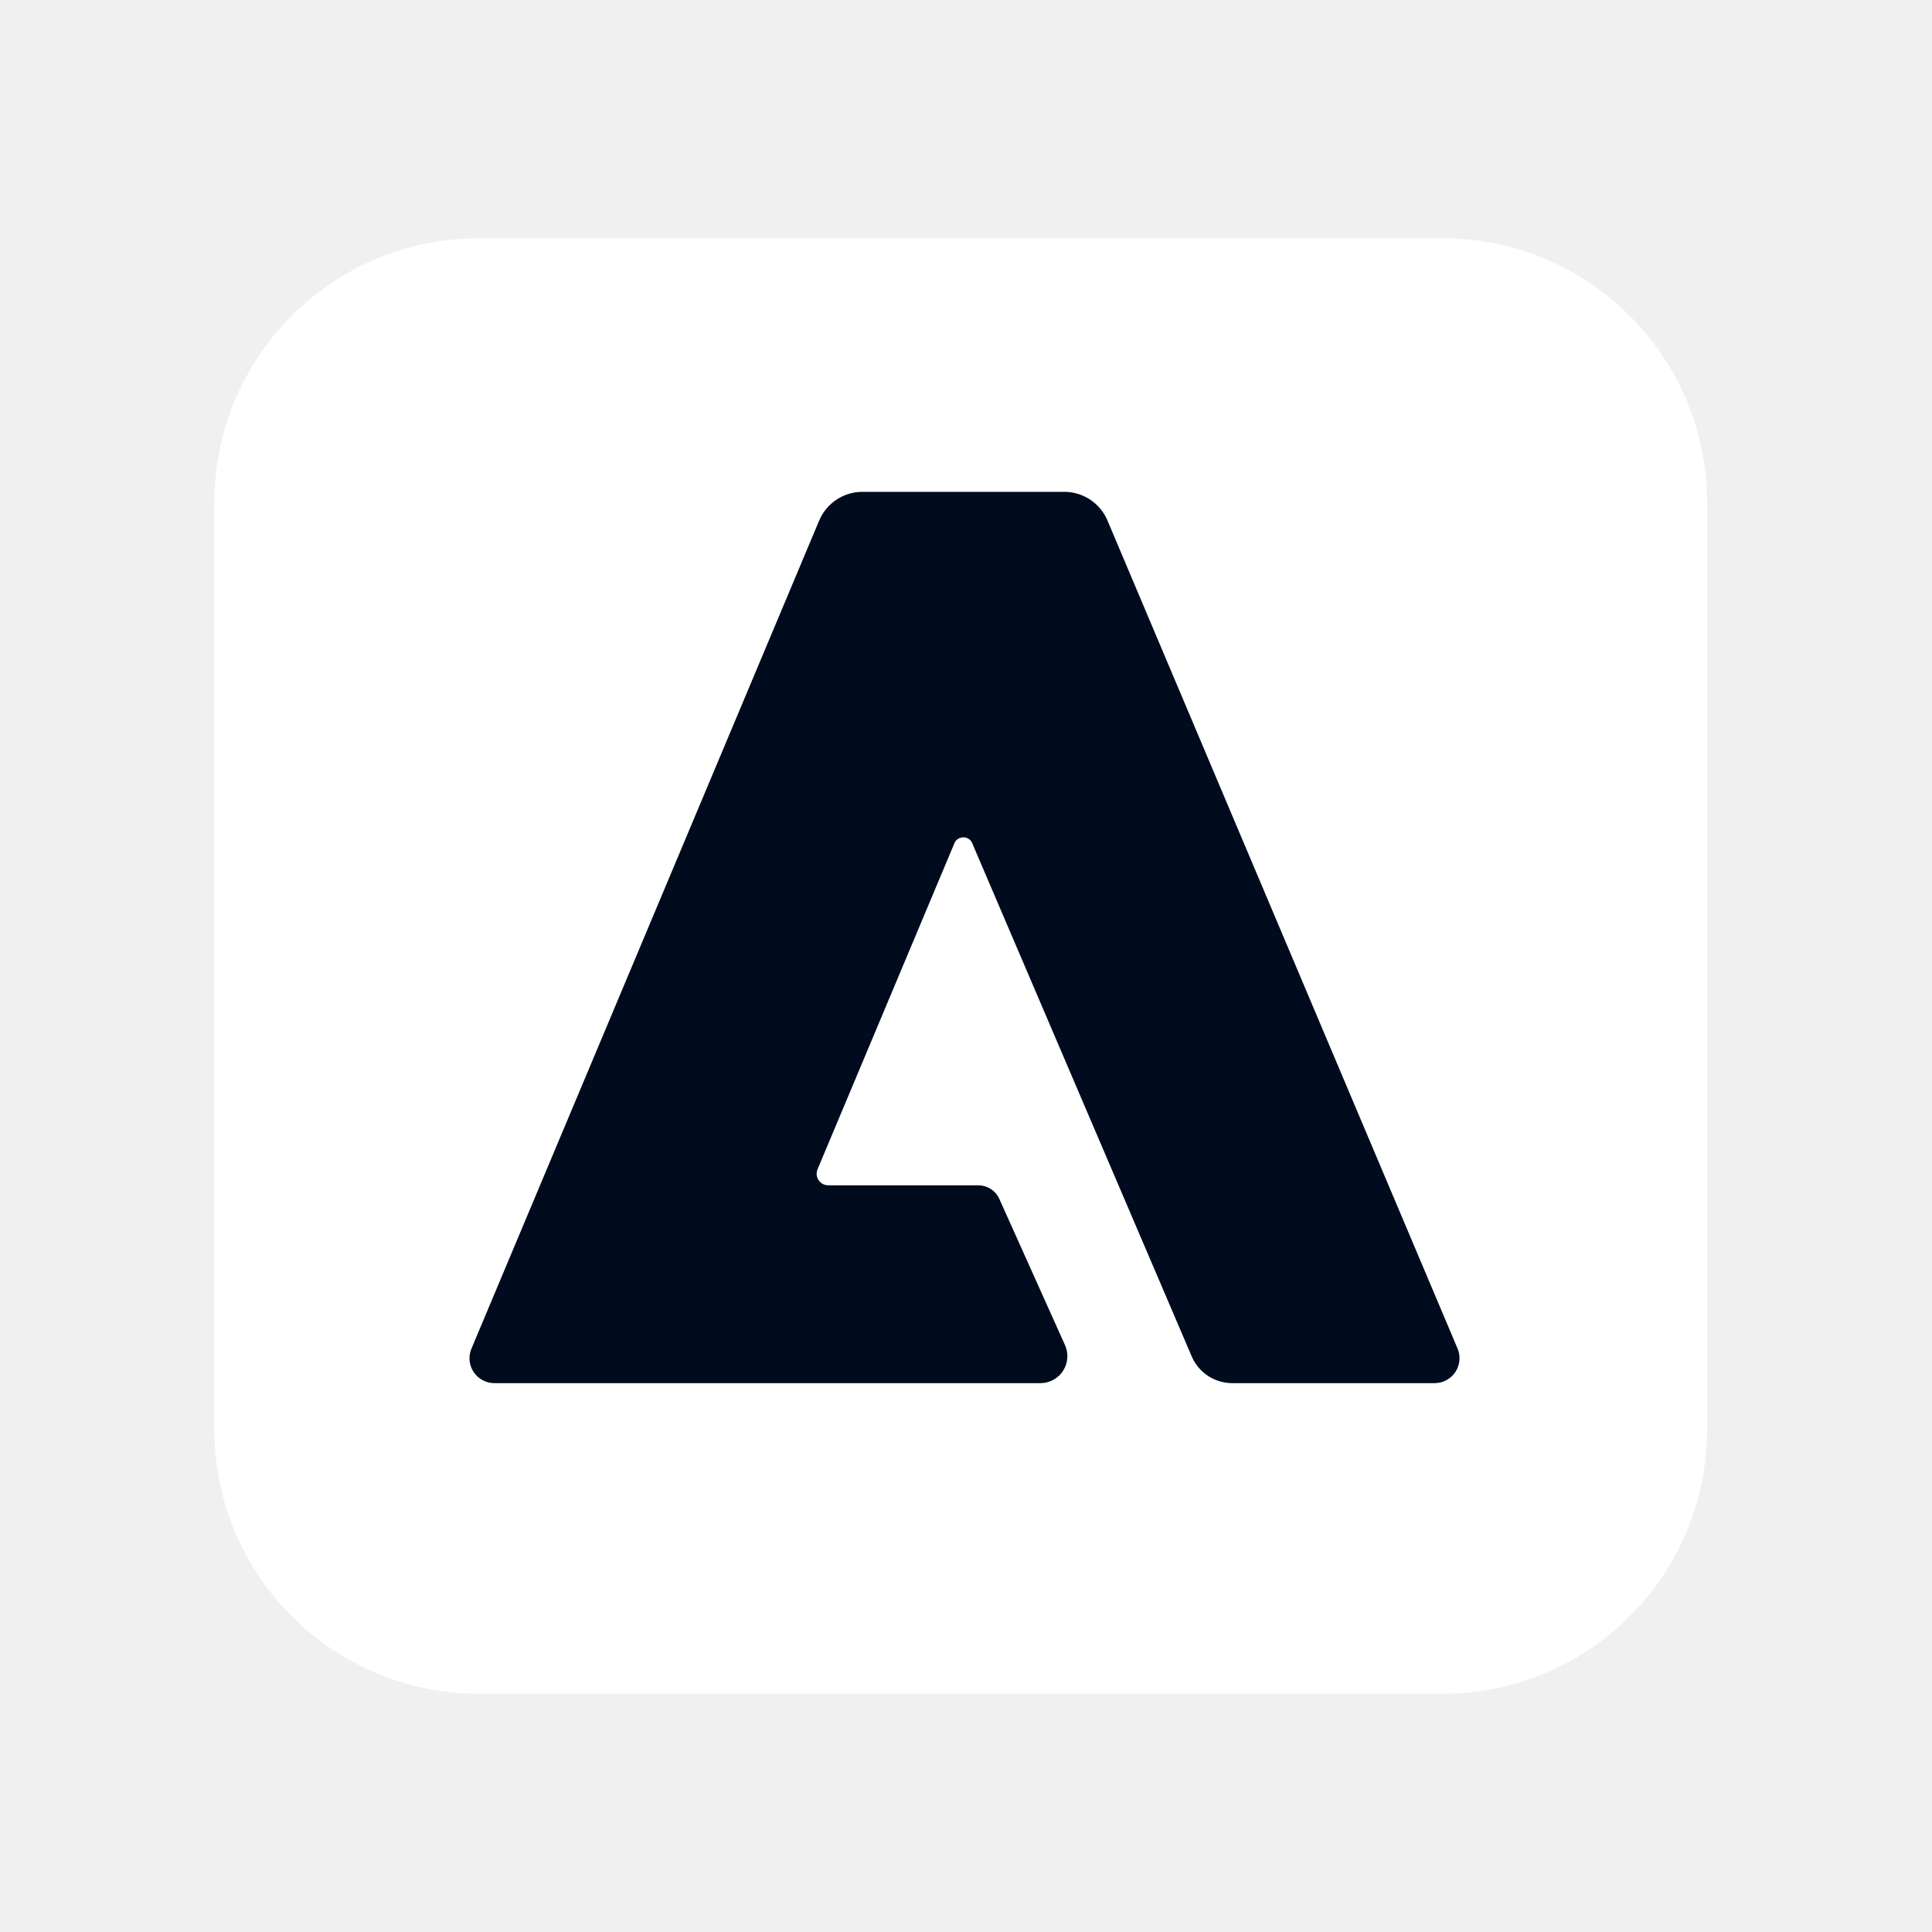
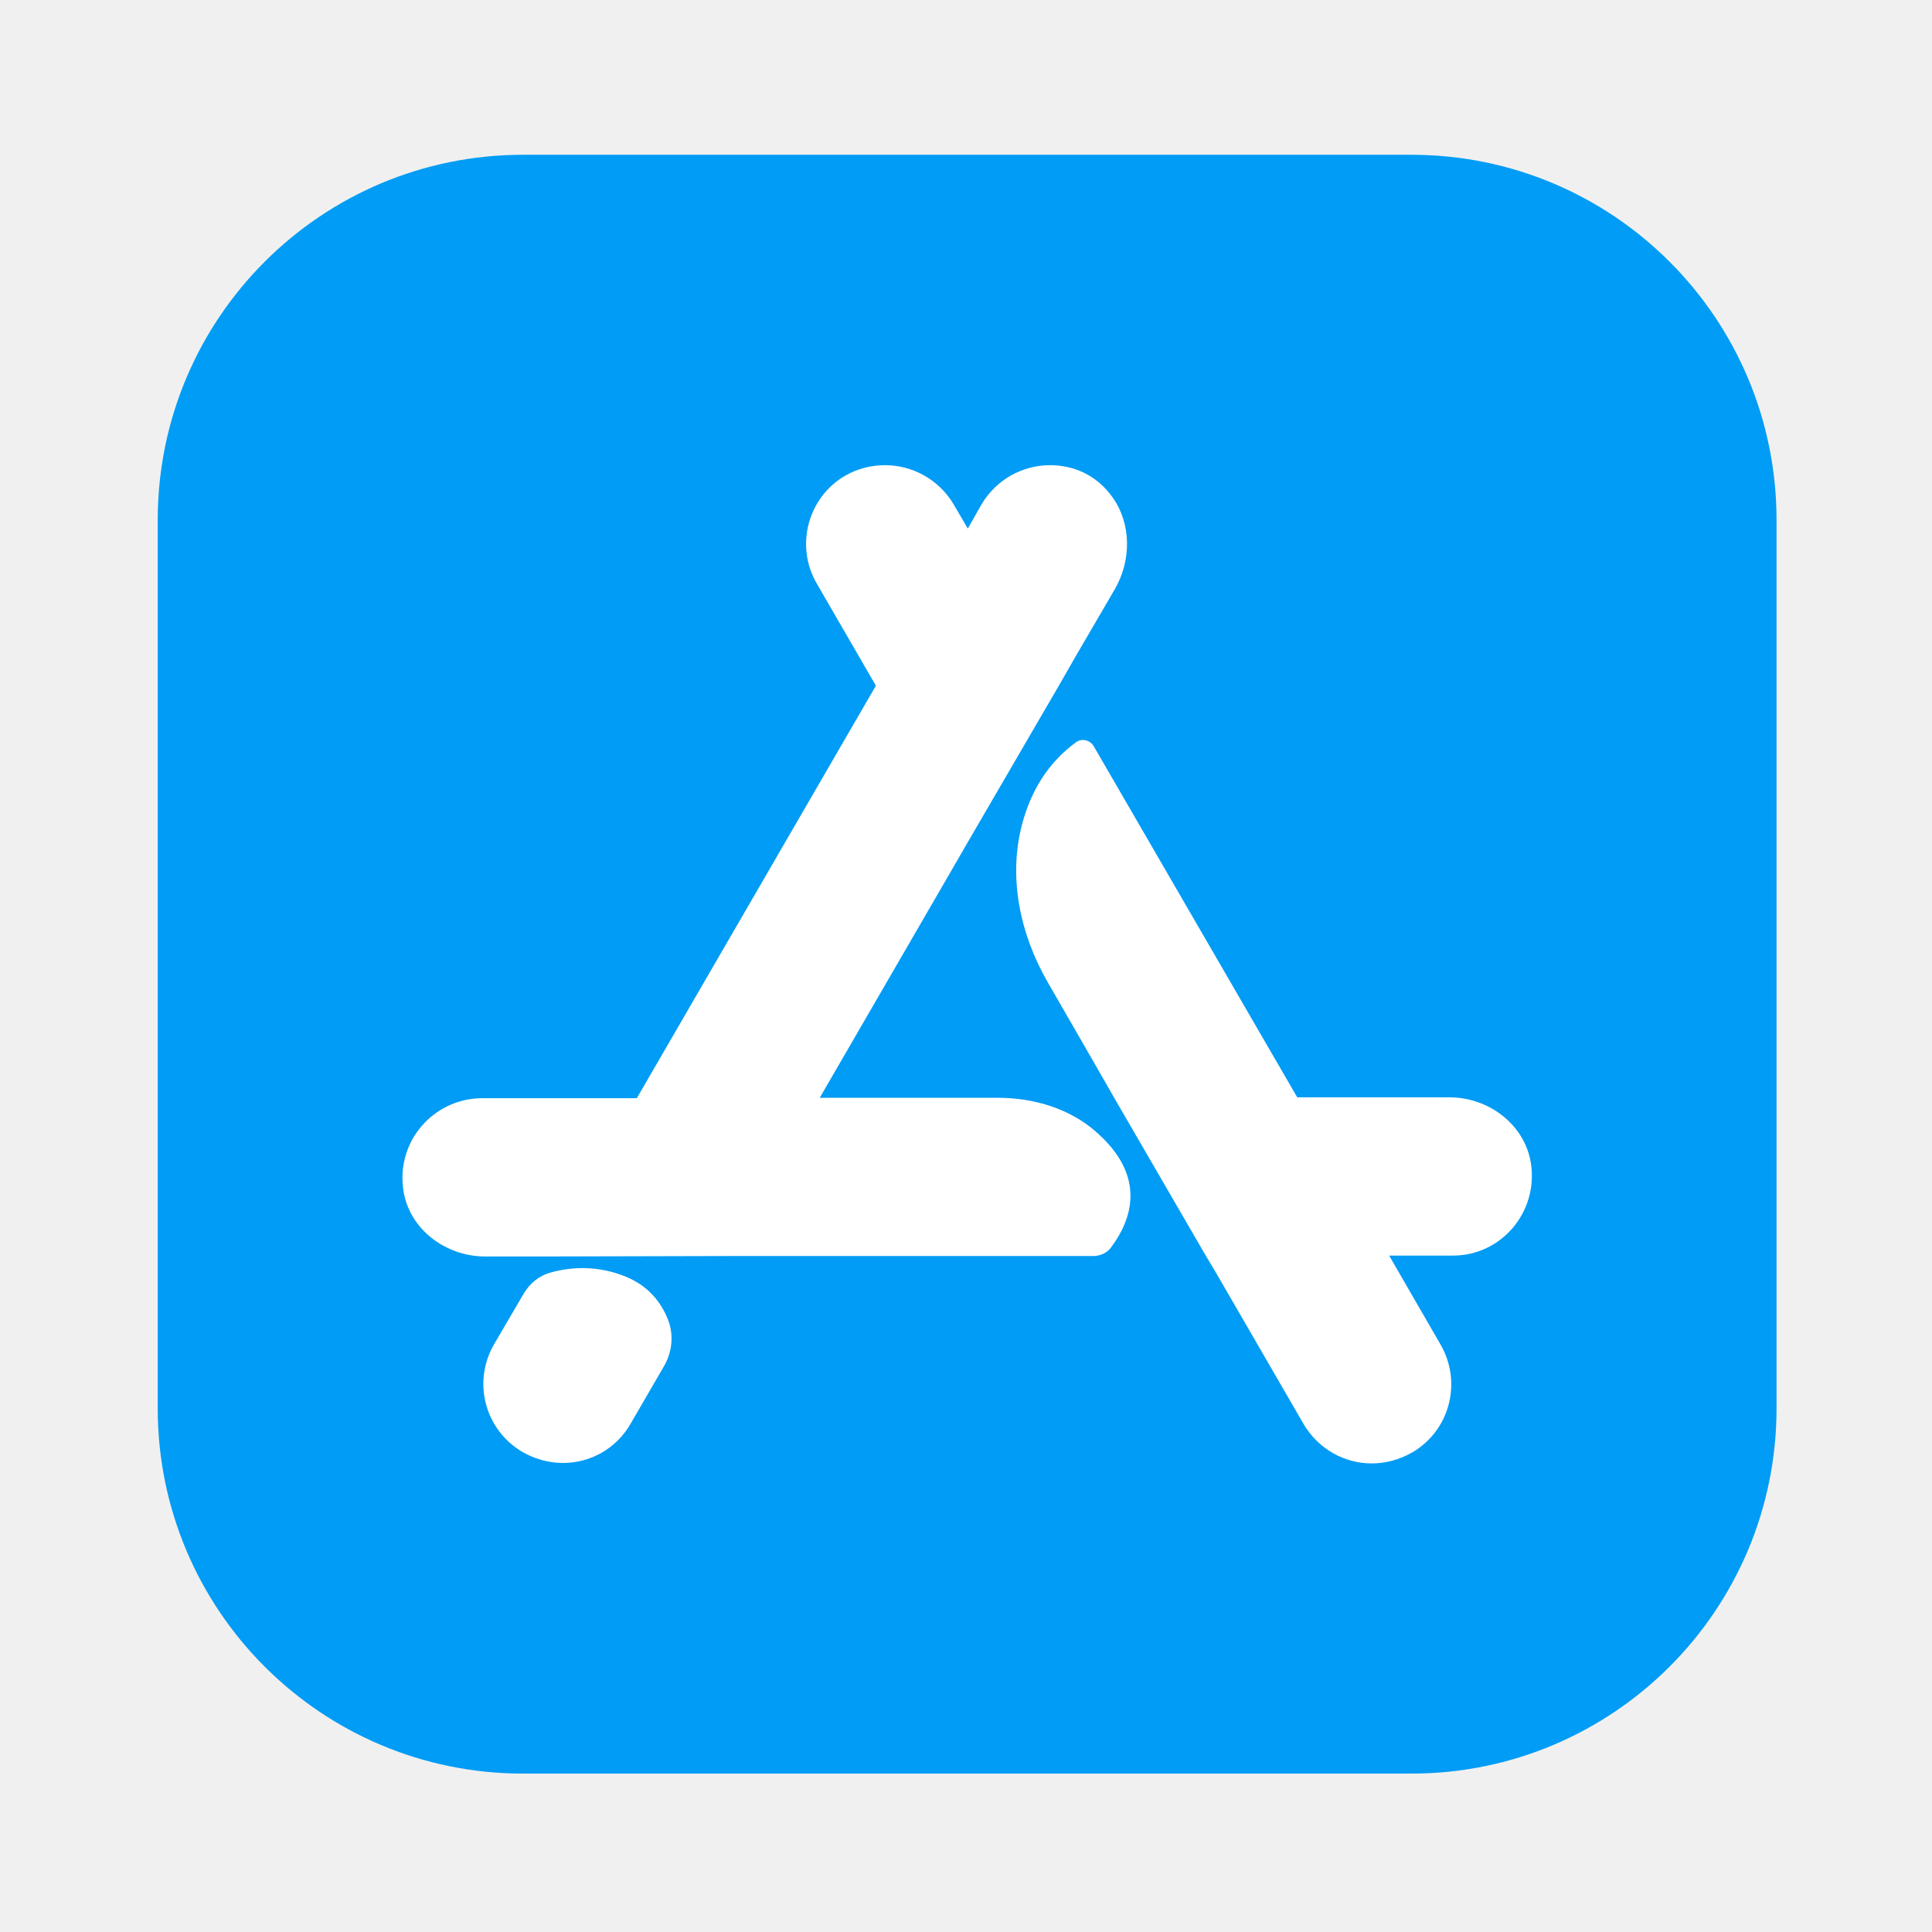
- <svg xmlns="http://www.w3.org/2000/svg" width="200" height="200" viewBox="0 0 1050 1024">
-   <path fill="#FFF" d="M260.166 116.492h523.95a143.674 143.674 0 0 1 143.653 143.674v503.668a143.674 143.674 0 0 1-143.653 143.674h-523.95a143.674 143.674 0 0 1-143.674-143.674V260.166a143.654 143.654 0 0 1 143.633-143.674z" />
-   <path fill="#000B1D" d="M779.809 738.71H670.16a24 24 0 0 1-22.484-14.508l-119.027-278.3a5.254 5.254 0 0 0-6.477-3.639l-.116.039a5.254 5.254 0 0 0-3.561 3.469l-74.175 176.7a6.284 6.284 0 0 0 3.346 8.234l.015.007a6.33 6.33 0 0 0 2.443.481h81.536a12.573 12.573 0 0 1 11.577 7.673l35.691 79.448a14.657 14.657 0 0 1-7.757 19.223l-.02.007a14.615 14.615 0 0 1-5.715 1.166H268.61a13.519 13.519 0 0 1-12.35-18.858l188.807-449.615a25.538 25.538 0 0 1 24.088-15.934h108.897a25.495 25.495 0 0 1 23.98 15.934l190.103 449.615a13.534 13.534 0 0 1-12.326 18.858z" />
+ <svg xmlns="http://www.w3.org/2000/svg" width="200" height="200" viewBox="0 0 1024 1024">
+   <path fill="#009CF5" d="M748.04 940.04H277.16c-106.92 0-193.56-86.64-193.56-193.56V275.6c0-106.92 86.64-193.56 193.56-193.56h470.88c106.92 0 193.56 86.64 193.56 193.56v470.88c0 106.92-86.64 193.56-193.56 193.56z" />
+   <path fill="#FFF" d="M528.68 581.84h-94.2l70.92-122.4 7.2-12.48 48.6-83.52 9.36-16.32 20.16-34.56c8.88-15.12 9.12-34.56-.96-48.84-8.64-12.24-21-17.16-33.24-17.16-14.4 0-28.44 7.44-36.36 20.88l-7.2 12.72-7.44-12.72c-7.92-13.44-22.08-20.88-36.36-20.88-7.2 0-14.4 1.68-21.12 5.52-19.92 11.52-26.76 37.32-15.12 57.24l31.32 54.12-126.72 218.64H255.2c-25.2.24-45.36 22.56-41.4 48.84 3.12 20.64 22.44 35.04 43.32 35.04h31.8l96.96-.24h193.56c3.6 0 7.2-1.56 9.36-4.44 11.04-14.76 19.2-37.68-7.8-61.32-14.28-12.6-33.36-18.12-52.32-18.12z" />
+   <path fill="#FFF" d="M768.2 581.6h-80.64L579.68 395.48c-1.92-3.24-6.24-4.32-9.24-2.16-15.12 10.92-24 26.16-28.56 42.96-7.68 28.32-1.32 58.68 13.32 84.12l23.16 40.2 12.24 21.36 48.6 83.76 5.04 8.4 46.68 80.64c7.92 13.44 21.84 20.88 36.12 20.88 7.2 0 14.64-1.92 21.36-5.76 19.92-11.52 26.76-37.08 15.12-57.24l-27.24-47.16h33.96c25.2 0 45.24-22.8 41.16-49.08-3.36-20.52-22.44-34.8-43.2-34.8zm-436.56 95.04c-14.76-6-28.68-5.28-39.84-2.16-6.12 1.68-11.16 5.88-14.28 11.28l-15.6 26.64c-11.76 20.16-4.8 45.72 15.12 57.24 6.72 3.84 14.16 5.76 21.36 5.76 14.4 0 28.2-7.44 35.88-20.88l17.76-30.6c4.32-7.56 5.16-16.68 1.92-24.72-3.6-9-10.32-17.64-22.32-22.56z" />
</svg>
